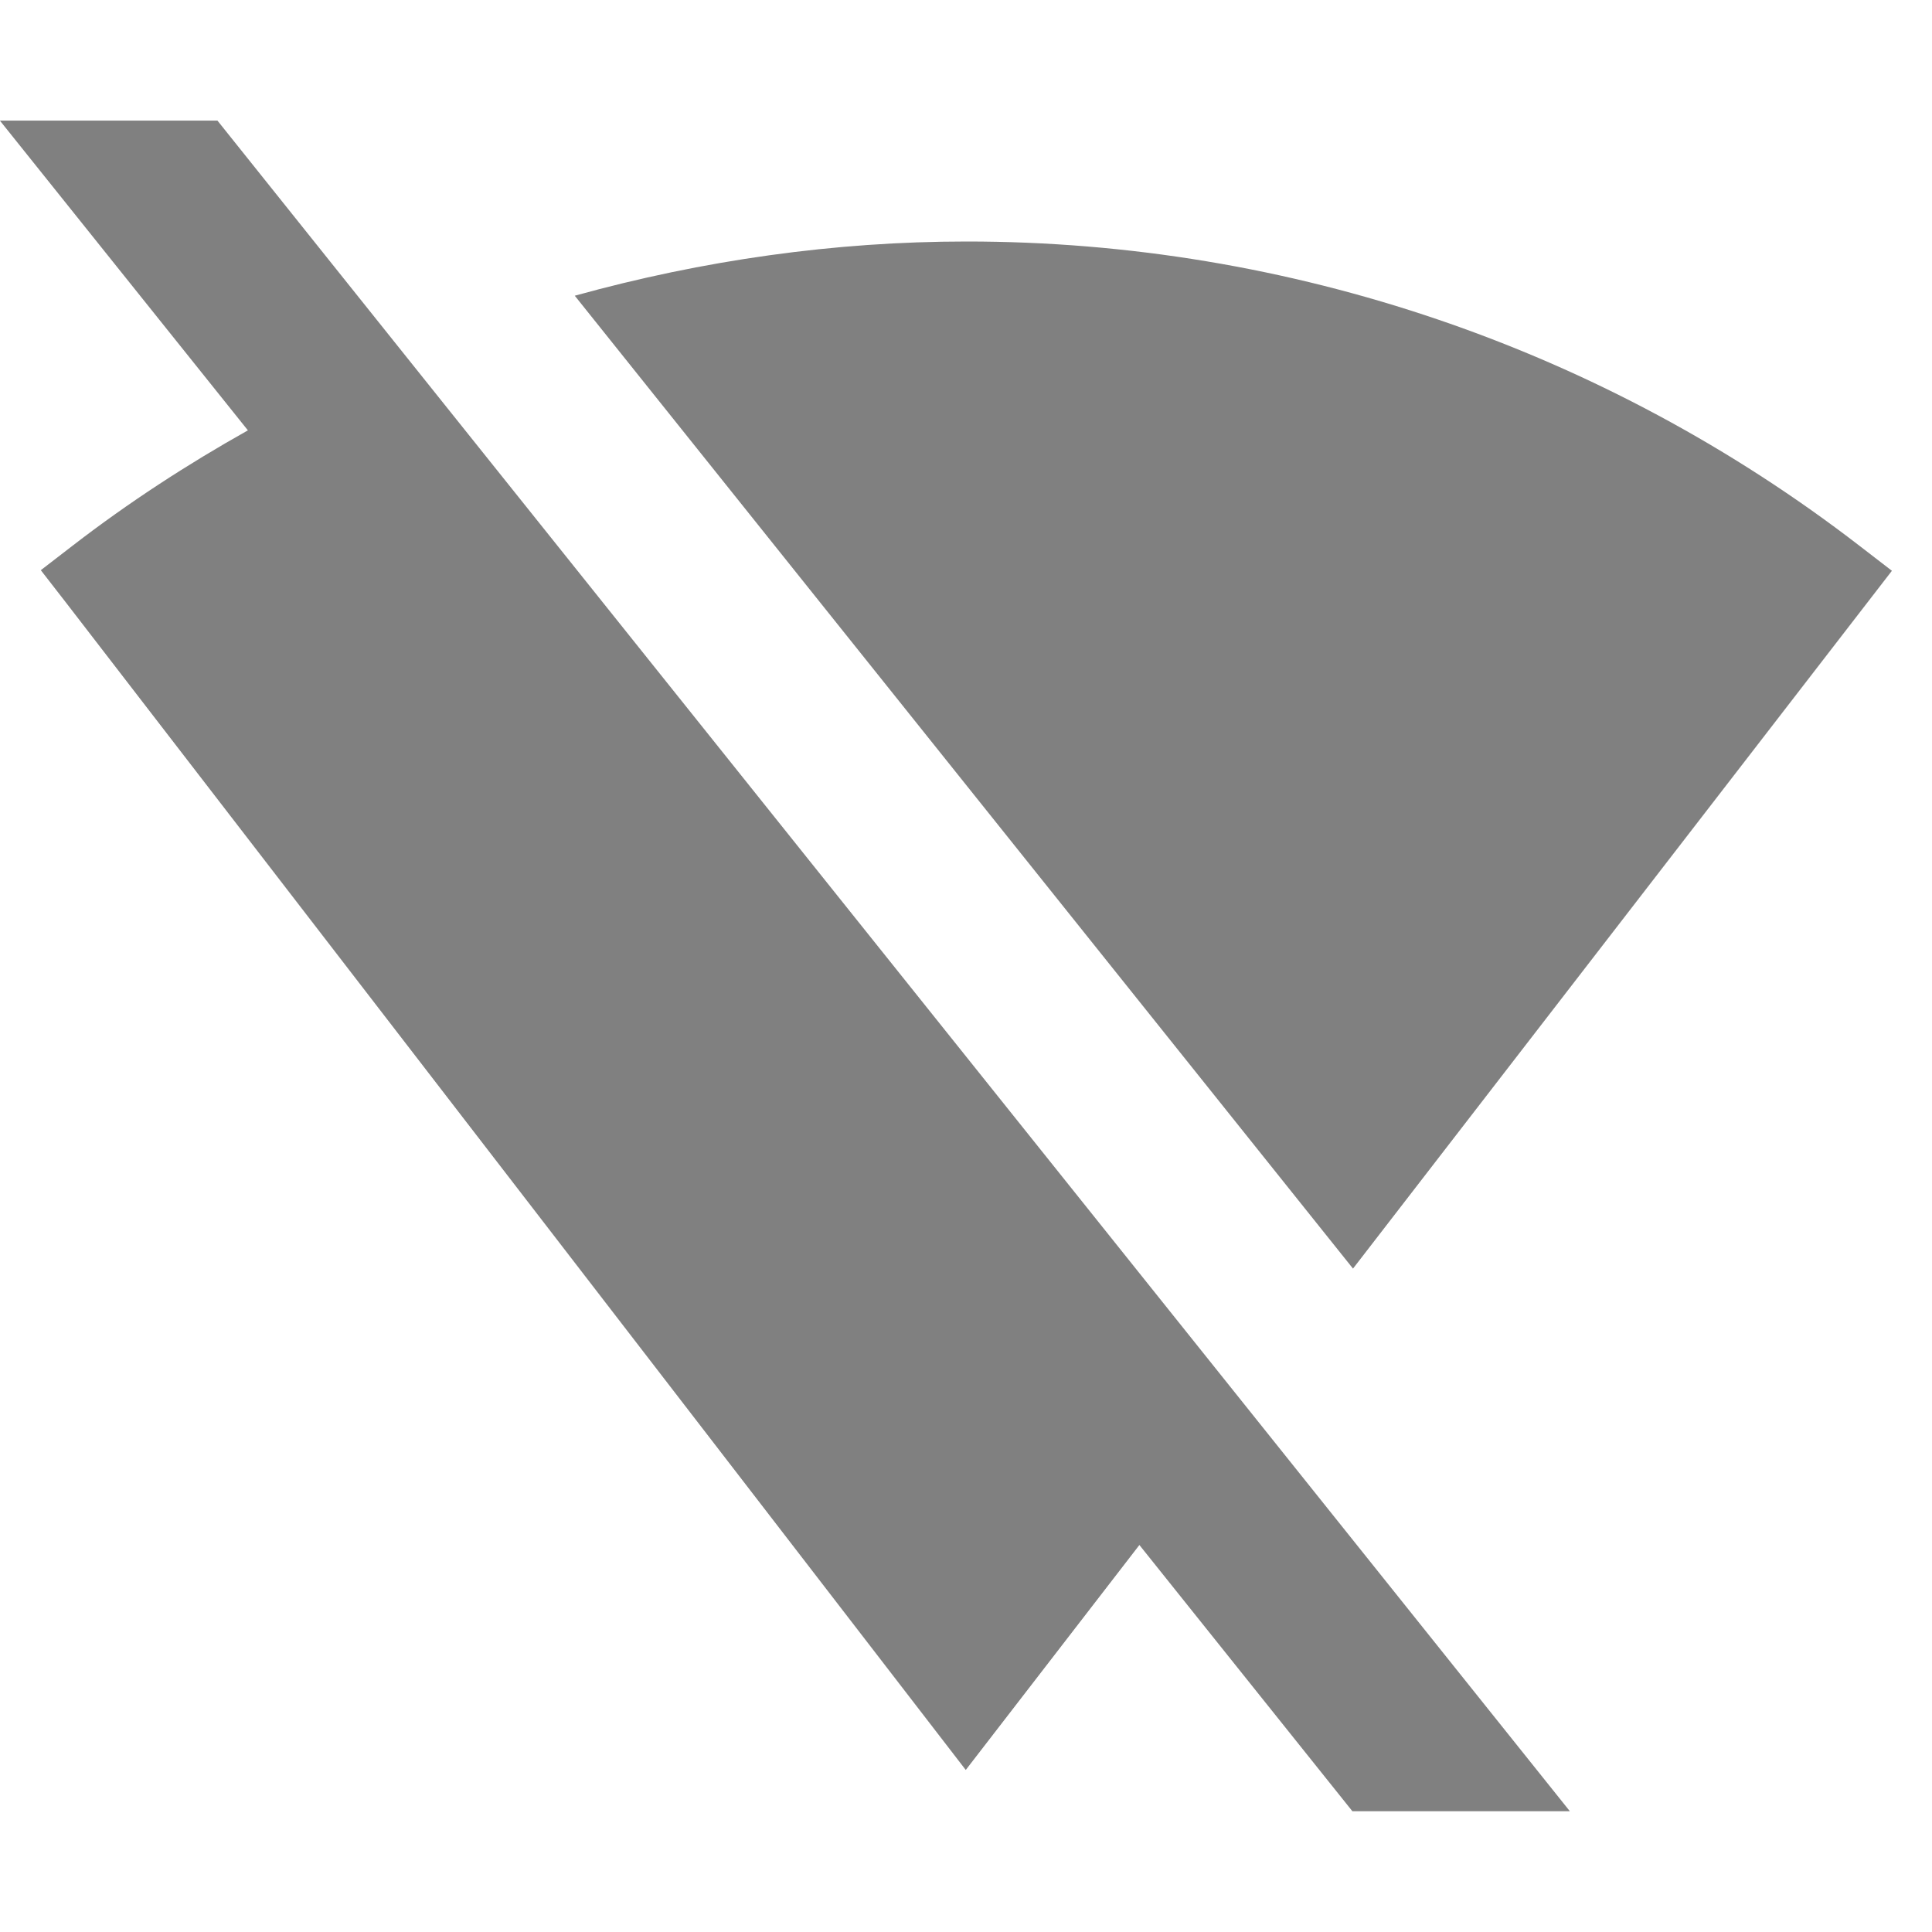
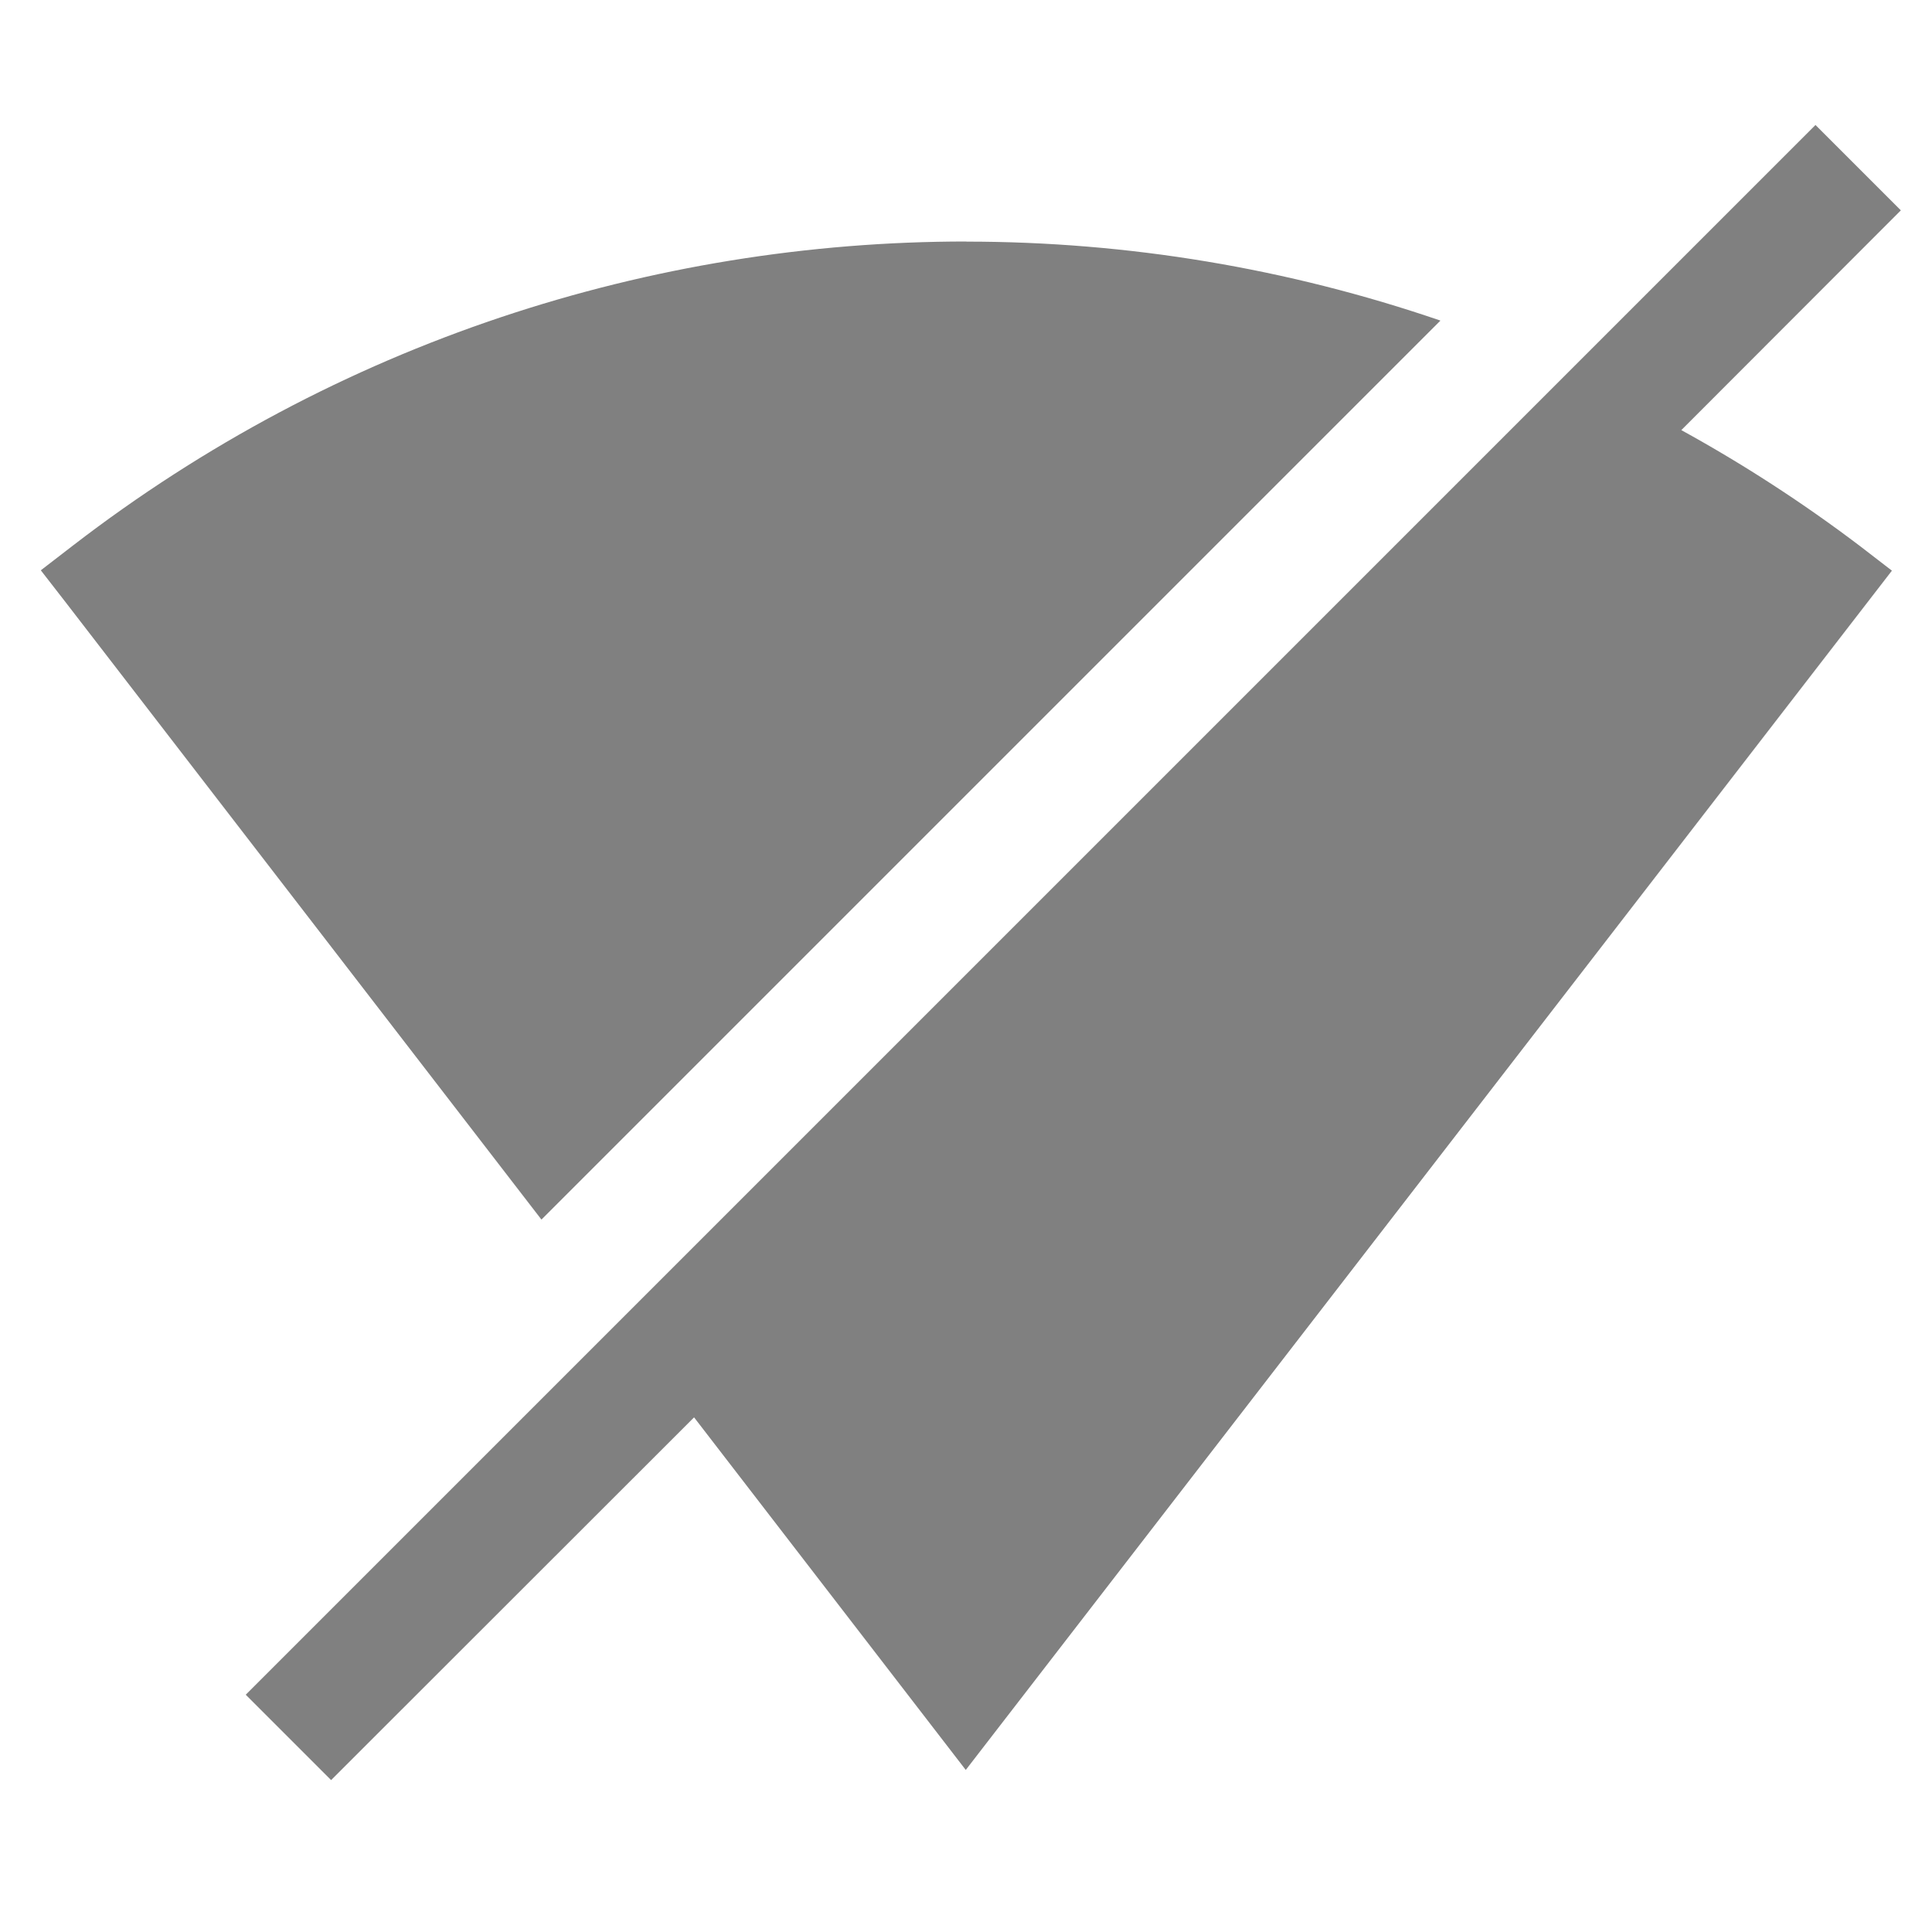
<svg xmlns="http://www.w3.org/2000/svg" version="1.1" viewBox="0 0 16 16">
-   <path d="m0 1 2.053 2.564c-0.499 0.28-0.985 0.595-1.449 0.953l-0.266 0.205 0.205 0.264 7.455 9.672 1.438-1.863 1.764 2.205h1.801l-2.68-3.35-6.975-8.719-1.545-1.932h-1.801zm8.004 1c-1.092 0-2.183 0.155-3.244 0.449l6.445 8.057 4.463-5.779-0.266-0.205a12.105 12.105 0 0 0-7.398-2.522z" color="#000000" fill="#808080" style="font-feature-settings:normal;font-variant-alternates:normal;font-variant-caps:normal;font-variant-ligatures:none;font-variant-numeric:normal;font-variant-position:normal;isolation:auto;mix-blend-mode:normal;shape-padding:0;text-decoration-color:#000000;text-decoration-line:none;text-decoration-style:solid;text-indent:0;text-transform:none" />
+   <g transform="translate(-973,267)" color="#000000">
+     <path transform="translate(973,-267)" d="m15.035 1.035-13 13 0.707 0.707 3.006-3.004 2.25 2.92 7.67-9.932-0.266-0.205a12.105 12.105 0 0 0-1.478-0.959l1.818-1.82-0.707-0.707zm-7.031 0.965c-2.61 0-5.22 0.838-7.4 2.518l-0.266 0.205 0.205 0.264 3.941 5.113 7.445-7.445a12.105 12.105 0 0 0-3.926-0.654z" fill="#808080" style="font-feature-settings:normal;font-variant-alternates:normal;font-variant-caps:normal;font-variant-ligatures:none;font-variant-numeric:normal;font-variant-position:normal;isolation:auto;mix-blend-mode:normal;shape-padding:0;text-decoration-color:#000000;text-decoration-line:none;text-decoration-style:solid;text-indent:0;text-transform:none" />
+   </g>
</svg>
